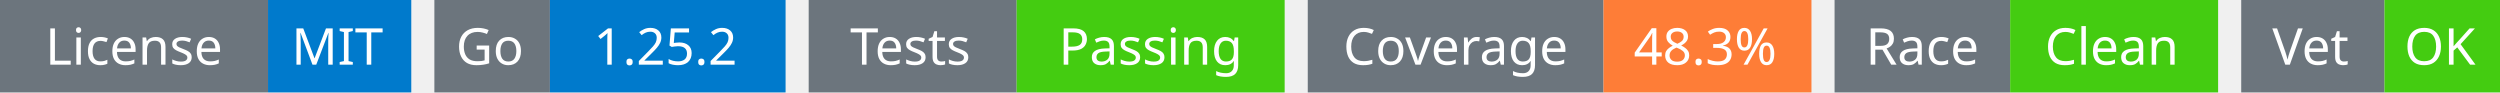
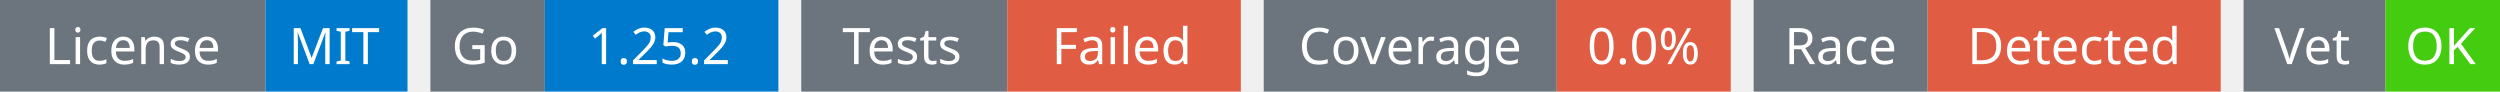
- <svg xmlns="http://www.w3.org/2000/svg" width="541" height="20" viewBox="0 0 541 20">
+ <svg xmlns="http://www.w3.org/2000/svg" width="546" height="20" viewBox="0 0 546 20">
  <g transform="translate(0, 0)">
    <rect x="0" y="0" width="58" height="20" fill="#6c757d" />
    <rect x="58" y="0" width="31" height="20" fill="#007acc" />
    <text x="29" y="14" text-anchor="middle" font-family="sans-serif" font-size="11" fill="white">License</text>
    <text x="73" y="14" text-anchor="middle" font-family="sans-serif" font-size="11" fill="white">MIT</text>
  </g>
  <g transform="translate(94, 0)">
    <rect x="0" y="0" width="25" height="20" fill="#6c757d" />
    <rect x="25" y="0" width="51" height="20" fill="#007acc" />
    <text x="12" y="14" text-anchor="middle" font-family="sans-serif" font-size="11" fill="white">Go</text>
    <text x="50" y="14" text-anchor="middle" font-family="sans-serif" font-size="11" fill="white">1.25.2</text>
  </g>
  <g transform="translate(175, 0)">
    <rect x="0" y="0" width="45" height="20" fill="#6c757d" />
-     <rect x="45" y="0" width="58" height="20" fill="#4c1" />
+     <rect x="45" y="0" width="51" height="20" fill="#e05d44" />
    <text x="22" y="14" text-anchor="middle" font-family="sans-serif" font-size="11" fill="white">Tests</text>
-     <text x="74" y="14" text-anchor="middle" font-family="sans-serif" font-size="11" fill="white">Passing</text>
+     <text x="70" y="14" text-anchor="middle" font-family="sans-serif" font-size="11" fill="white">Failed</text>
  </g>
-   <g transform="translate(283, 0)">
+   <g transform="translate(276, 0)">
    <rect x="0" y="0" width="64" height="20" fill="#6c757d" />
-     <rect x="64" y="0" width="45" height="20" fill="#fe7d37" />
+     <rect x="64" y="0" width="38" height="20" fill="#e05d44" />
    <text x="32" y="14" text-anchor="middle" font-family="sans-serif" font-size="11" fill="white">Coverage</text>
-     <text x="86" y="14" text-anchor="middle" font-family="sans-serif" font-size="11" fill="white">48.3%</text>
+     <text x="83" y="14" text-anchor="middle" font-family="sans-serif" font-size="11" fill="white">0.0%</text>
  </g>
-   <g transform="translate(397, 0)">
+   <g transform="translate(383, 0)">
    <rect x="0" y="0" width="38" height="20" fill="#6c757d" />
-     <rect x="38" y="0" width="45" height="20" fill="#4c1" />
+     <rect x="38" y="0" width="64" height="20" fill="#e05d44" />
    <text x="19" y="14" text-anchor="middle" font-family="sans-serif" font-size="11" fill="white">Race</text>
-     <text x="60" y="14" text-anchor="middle" font-family="sans-serif" font-size="11" fill="white">Clean</text>
+     <text x="70" y="14" text-anchor="middle" font-family="sans-serif" font-size="11" fill="white">Detected</text>
  </g>
-   <g transform="translate(485, 0)">
+   <g transform="translate(490, 0)">
    <rect x="0" y="0" width="31" height="20" fill="#6c757d" />
    <rect x="31" y="0" width="25" height="20" fill="#4c1" />
    <text x="15" y="14" text-anchor="middle" font-family="sans-serif" font-size="11" fill="white">Vet</text>
    <text x="43" y="14" text-anchor="middle" font-family="sans-serif" font-size="11" fill="white">OK</text>
  </g>
</svg>
